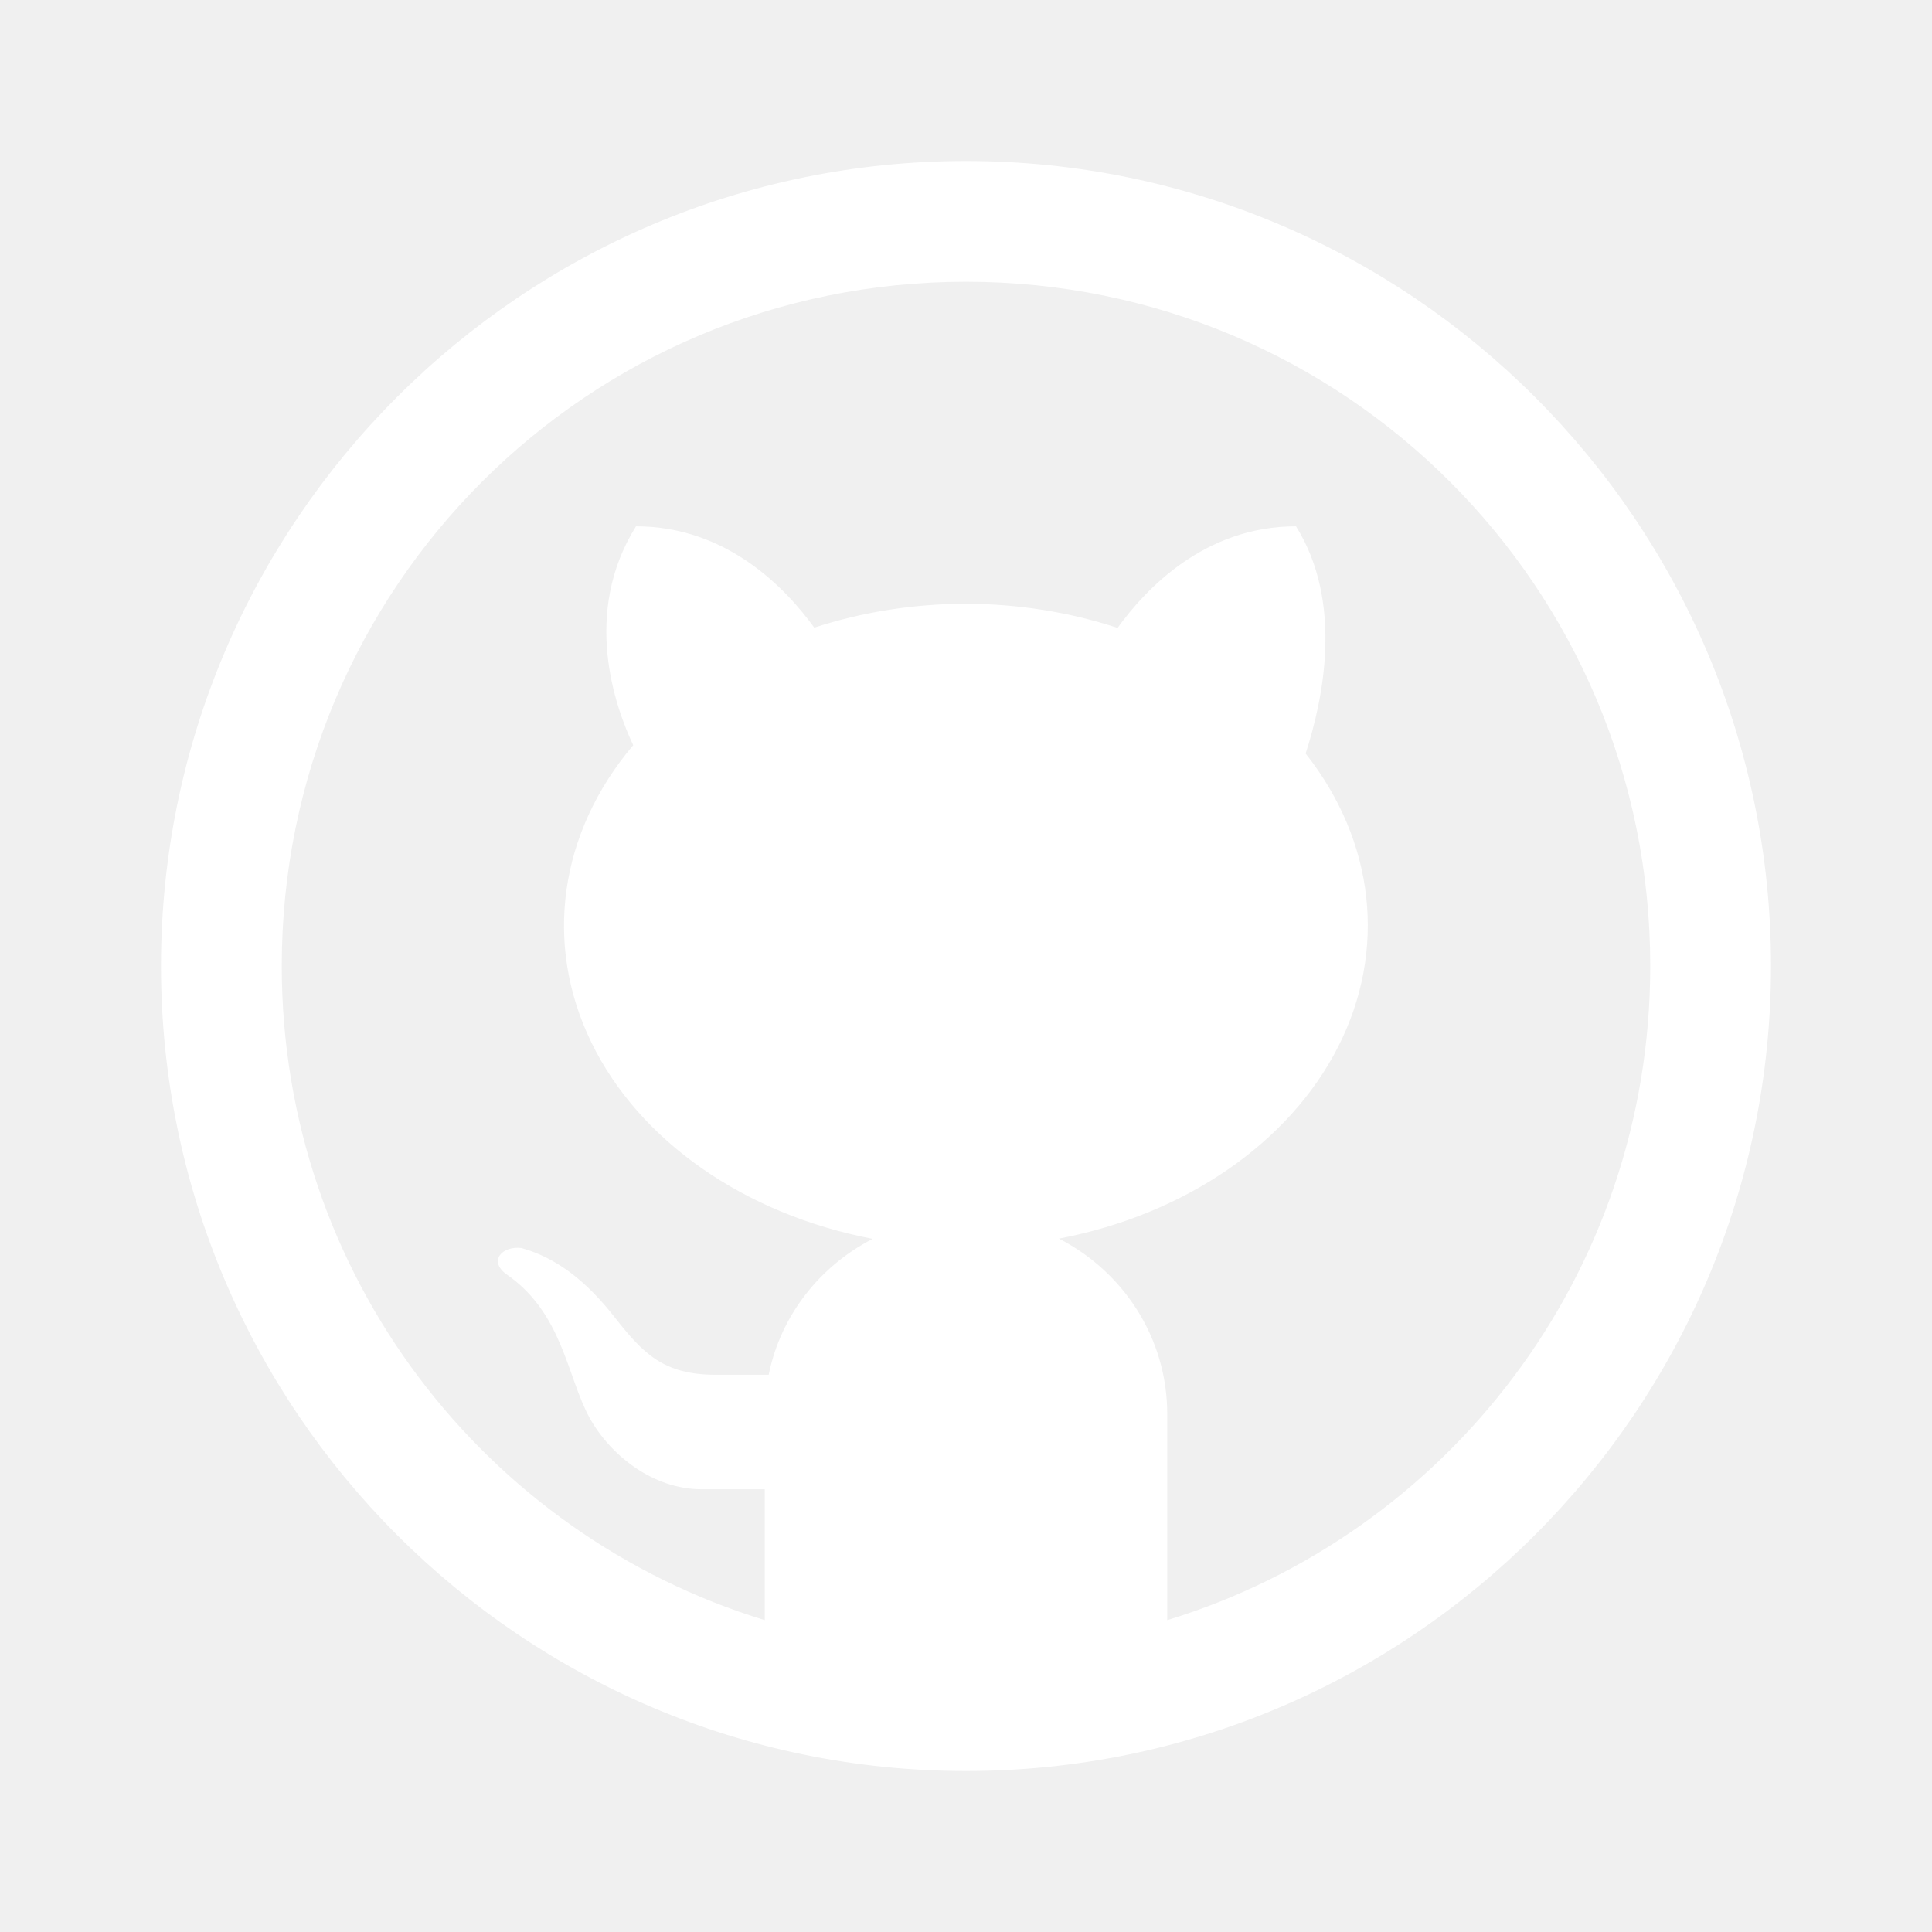
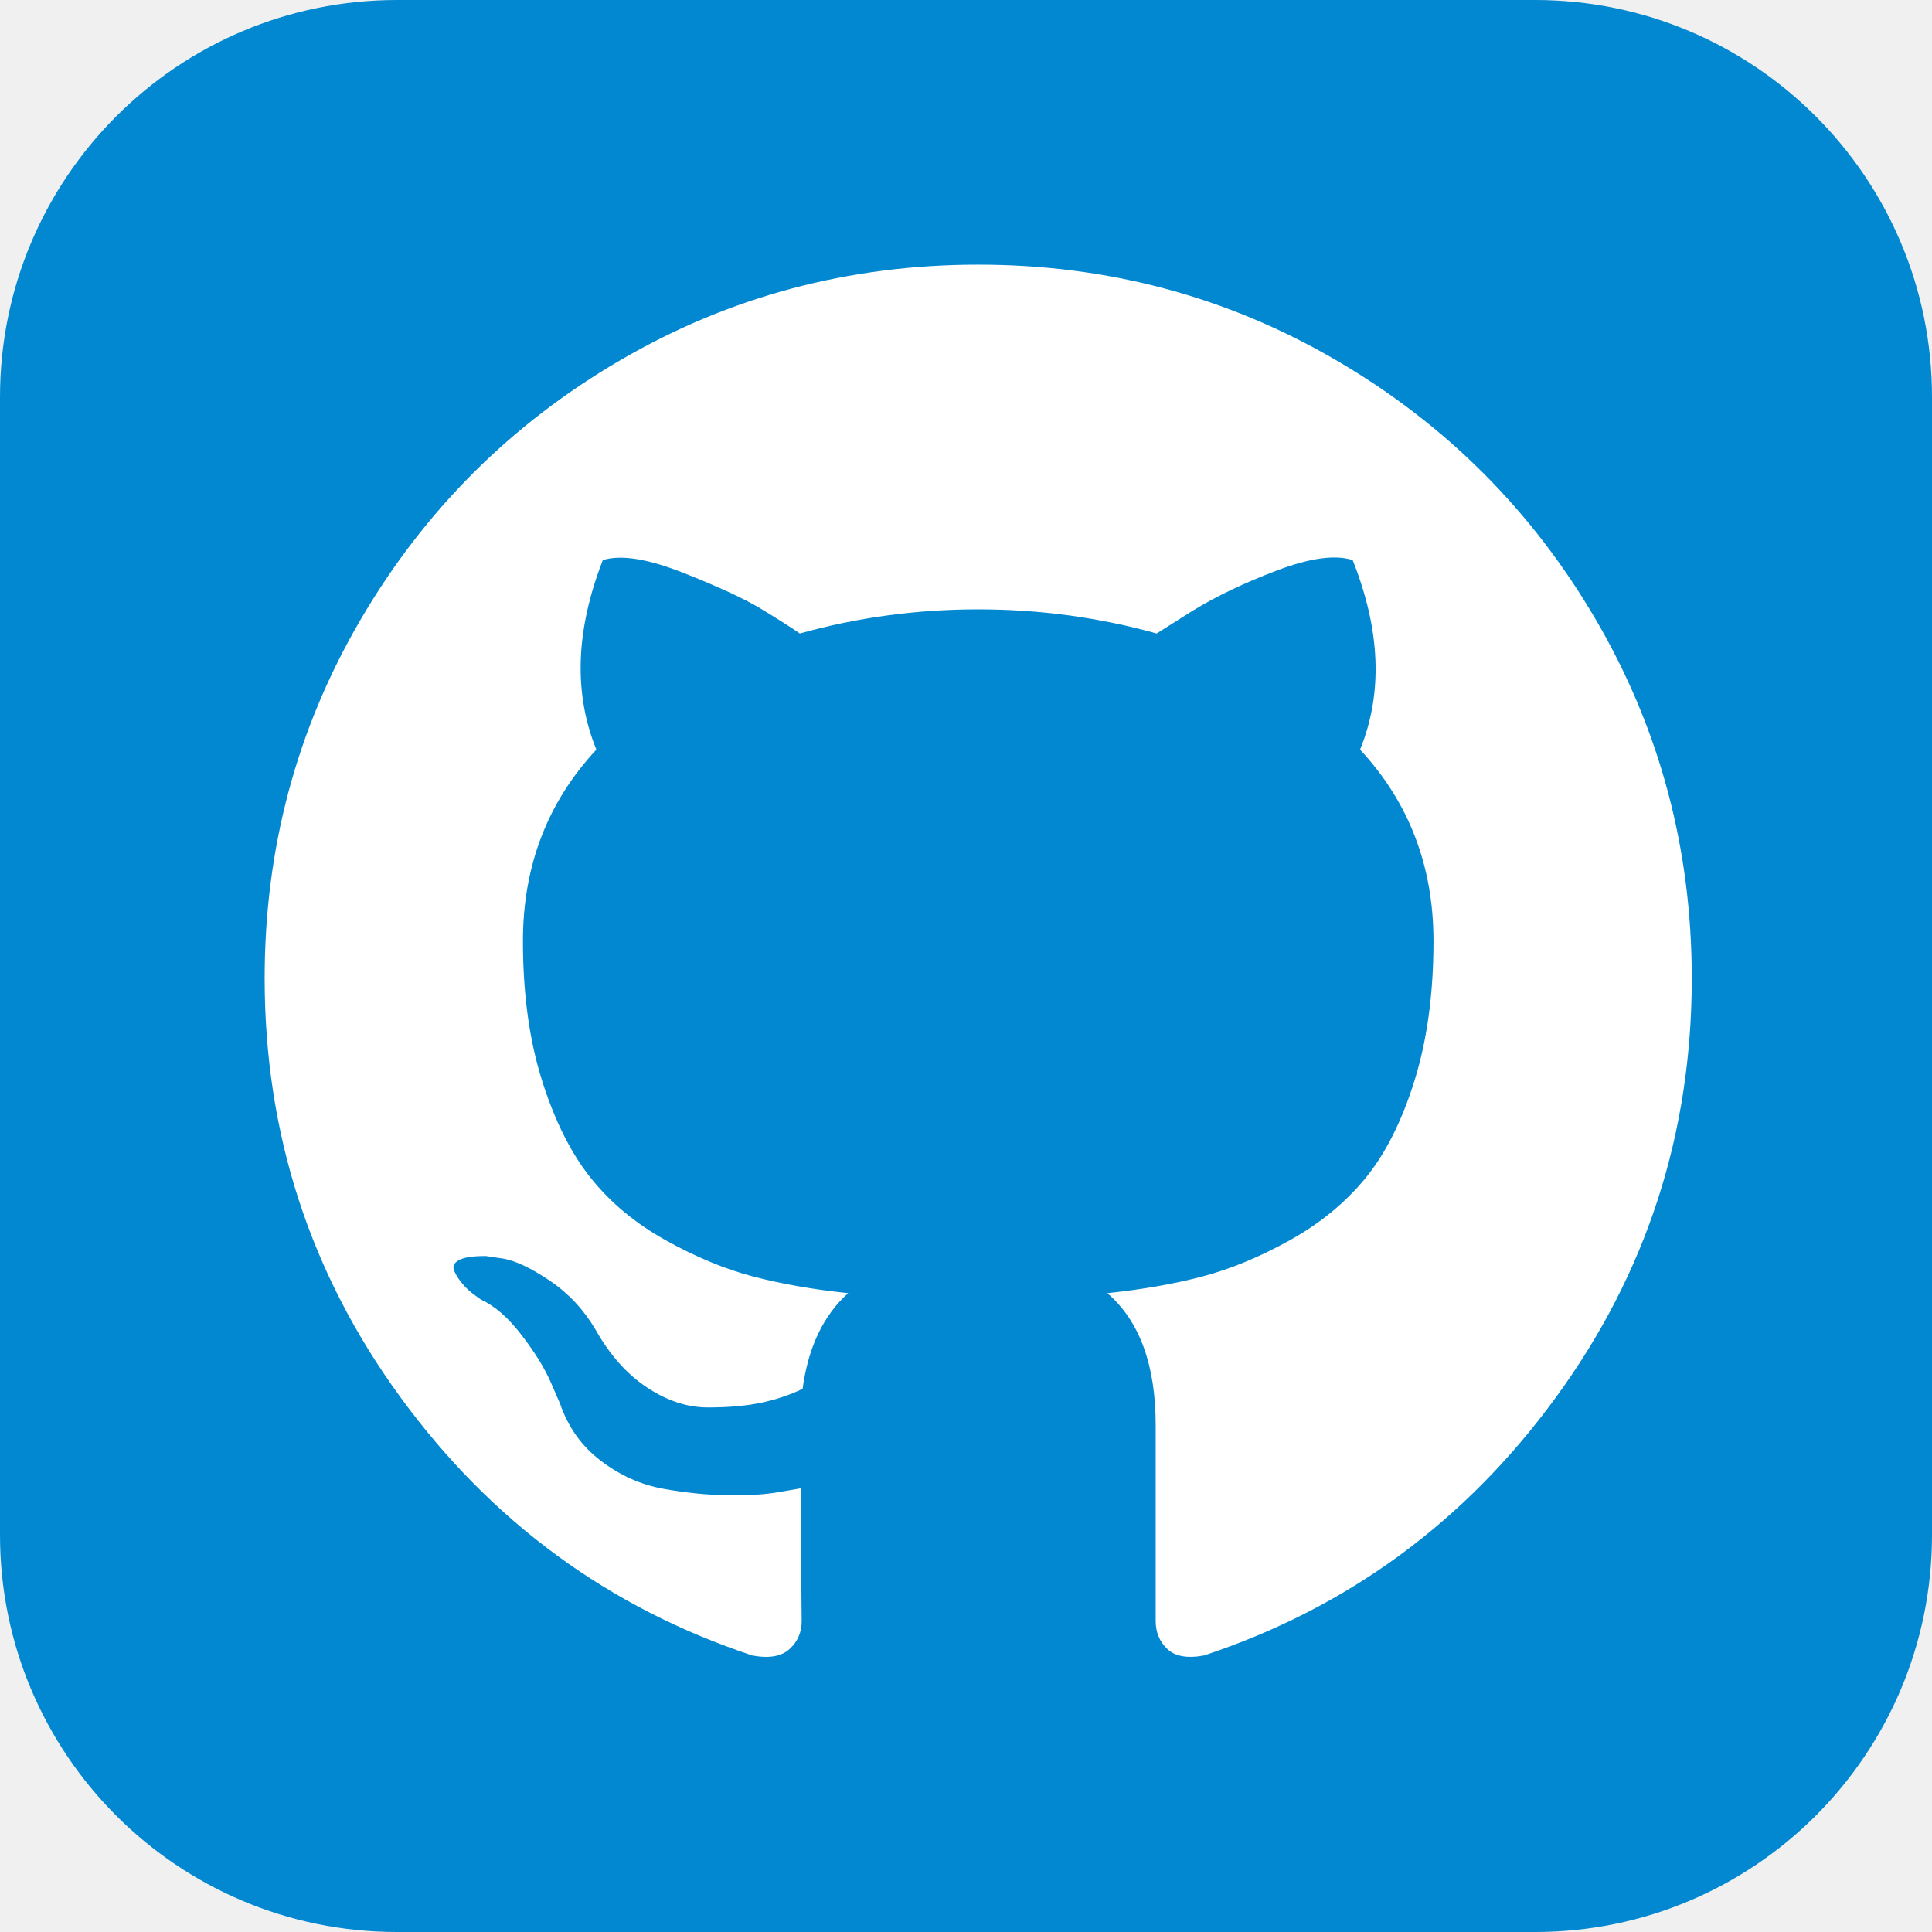
- <svg xmlns="http://www.w3.org/2000/svg" fill="#FFFFFF" viewBox="0 0 48 48" width="48px" height="48px">
-   <path d="M 24 4 C 12.972 4 4 12.972 4 24 C 4 35.028 12.972 44 24 44 C 35.028 44 44 35.028 44 24 C 44 12.972 35.028 4 24 4 z M 24 7 C 33.407 7 41 14.593 41 24 C 41 31.665 35.957 38.123 29 40.252 L 29 35.137 C 29 33.227 27.899 31.589 26.309 30.773 A 10 8 0 0 0 32.438 18.721 C 32.881 17.355 33.377 14.961 32.199 13.076 C 29.929 13.076 28.465 14.632 27.766 15.6 A 10 8 0 0 0 24 15 A 10 8 0 0 0 20.23 15.594 C 19.53 14.626 18.066 13.076 15.801 13.076 C 14.45 15.239 15.285 17.565 15.732 18.514 A 10 8 0 0 0 21.682 30.779 C 20.375 31.452 19.397 32.674 19.098 34.156 L 17.783 34.156 C 16.486 34.156 15.982 33.629 15.281 32.74 C 14.589 31.851 13.845 31.254 12.951 31.006 C 12.469 30.955 12.144 31.321 12.564 31.646 C 13.983 32.612 14.081 34.194 14.65 35.229 C 15.168 36.161 16.23 37 17.43 37 L 19 37 L 19 40.252 C 12.043 38.123 7 31.665 7 24 C 7 14.593 14.593 7 24 7 z" />
+ <svg xmlns="http://www.w3.org/2000/svg" width="70px" height="70px" viewBox="0 0 73 73" version="1.1" fill="#0288D1">
+   <g id="SVGRepo_bgCarrier" stroke-width="0" />
+   <g id="SVGRepo_tracerCarrier" stroke-linecap="round" stroke-linejoin="round" />
+   <g id="SVGRepo_iconCarrier">
+     <defs> </defs>
+     <g id="team-collaboration/version-control/github" stroke="none" stroke-width="1" fill="none" fill-rule="evenodd">
+       <g id="container" transform="translate(2, 2)" fill-rule="nonzero">
+         <rect id="mask" stroke="#0288D1" stroke-width="2" fill="#0288D1" x="-1" y="-1" width="71" height="71" rx="14"> </rect>
+         <path d="M58.307,21.428 C55.896,17.297 52.625,14.027 48.495,11.616 C44.364,9.205 39.854,8 34.961,8 C30.07,8 25.559,9.205 21.428,11.616 C17.297,14.027 14.027,17.297 11.616,21.428 C9.205,25.559 8,30.07 8,34.961 C8,40.836 9.714,46.119 13.143,50.811 C16.572,55.504 21.001,58.751 26.43,60.553 C27.062,60.67 27.53,60.588 27.835,60.307 C28.139,60.027 28.291,59.675 28.291,59.255 C28.291,59.184 28.285,58.553 28.273,57.359 C28.261,56.165 28.255,55.124 28.255,54.235 L27.448,54.375 C26.933,54.469 26.284,54.509 25.499,54.498 C24.716,54.487 23.902,54.404 23.06,54.252 C22.217,54.1 21.433,53.749 20.708,53.199 C19.982,52.649 19.467,51.929 19.163,51.041 L18.812,50.233 C18.578,49.695 18.21,49.098 17.706,48.443 C17.203,47.787 16.694,47.343 16.179,47.109 L15.934,46.933 C15.77,46.816 15.618,46.675 15.477,46.511 C15.337,46.348 15.232,46.184 15.162,46.02 C15.091,45.856 15.149,45.721 15.337,45.615 C15.525,45.51 15.863,45.458 16.355,45.458 L17.057,45.563 C17.525,45.657 18.104,45.937 18.795,46.406 C19.485,46.874 20.053,47.482 20.497,48.231 C21.036,49.191 21.685,49.922 22.446,50.425 C23.206,50.928 23.973,51.18 24.745,51.18 C25.517,51.18 26.184,51.121 26.746,51.005 C27.307,50.888 27.834,50.712 28.326,50.478 C28.536,48.909 29.11,47.704 30.046,46.862 C28.712,46.721 27.512,46.51 26.447,46.23 C25.383,45.948 24.283,45.492 23.148,44.86 C22.012,44.228 21.07,43.444 20.321,42.508 C19.573,41.572 18.958,40.343 18.479,38.822 C17.999,37.3 17.759,35.545 17.759,33.556 C17.759,30.724 18.684,28.313 20.533,26.324 C19.667,24.194 19.748,21.807 20.778,19.163 C21.457,18.952 22.464,19.11 23.797,19.636 C25.131,20.163 26.108,20.614 26.729,20.988 C27.349,21.362 27.846,21.679 28.221,21.936 C30.398,21.328 32.644,21.024 34.961,21.024 C37.278,21.024 39.525,21.328 41.702,21.936 L43.036,21.094 C43.948,20.532 45.026,20.017 46.265,19.549 C47.506,19.081 48.454,18.952 49.11,19.163 C50.163,21.808 50.257,24.195 49.39,26.324 C51.239,28.314 52.164,30.725 52.164,33.556 C52.164,35.546 51.923,37.306 51.444,38.839 C50.965,40.373 50.345,41.601 49.585,42.526 C48.823,43.45 47.875,44.229 46.74,44.86 C45.605,45.492 44.505,45.948 43.44,46.229 C42.375,46.51 41.176,46.722 39.842,46.862 C41.059,47.915 41.667,49.577 41.667,51.847 L41.667,59.254 C41.667,59.674 41.813,60.026 42.106,60.306 C42.399,60.587 42.861,60.669 43.493,60.552 C48.923,58.75 53.352,55.503 56.781,50.81 C60.209,46.118 61.923,40.835 61.923,34.96 C61.922,30.07 60.716,25.559 58.307,21.428 Z" id="Shape" fill="#FFFFFF"> </path>
+       </g>
+     </g>
+   </g>
</svg>
